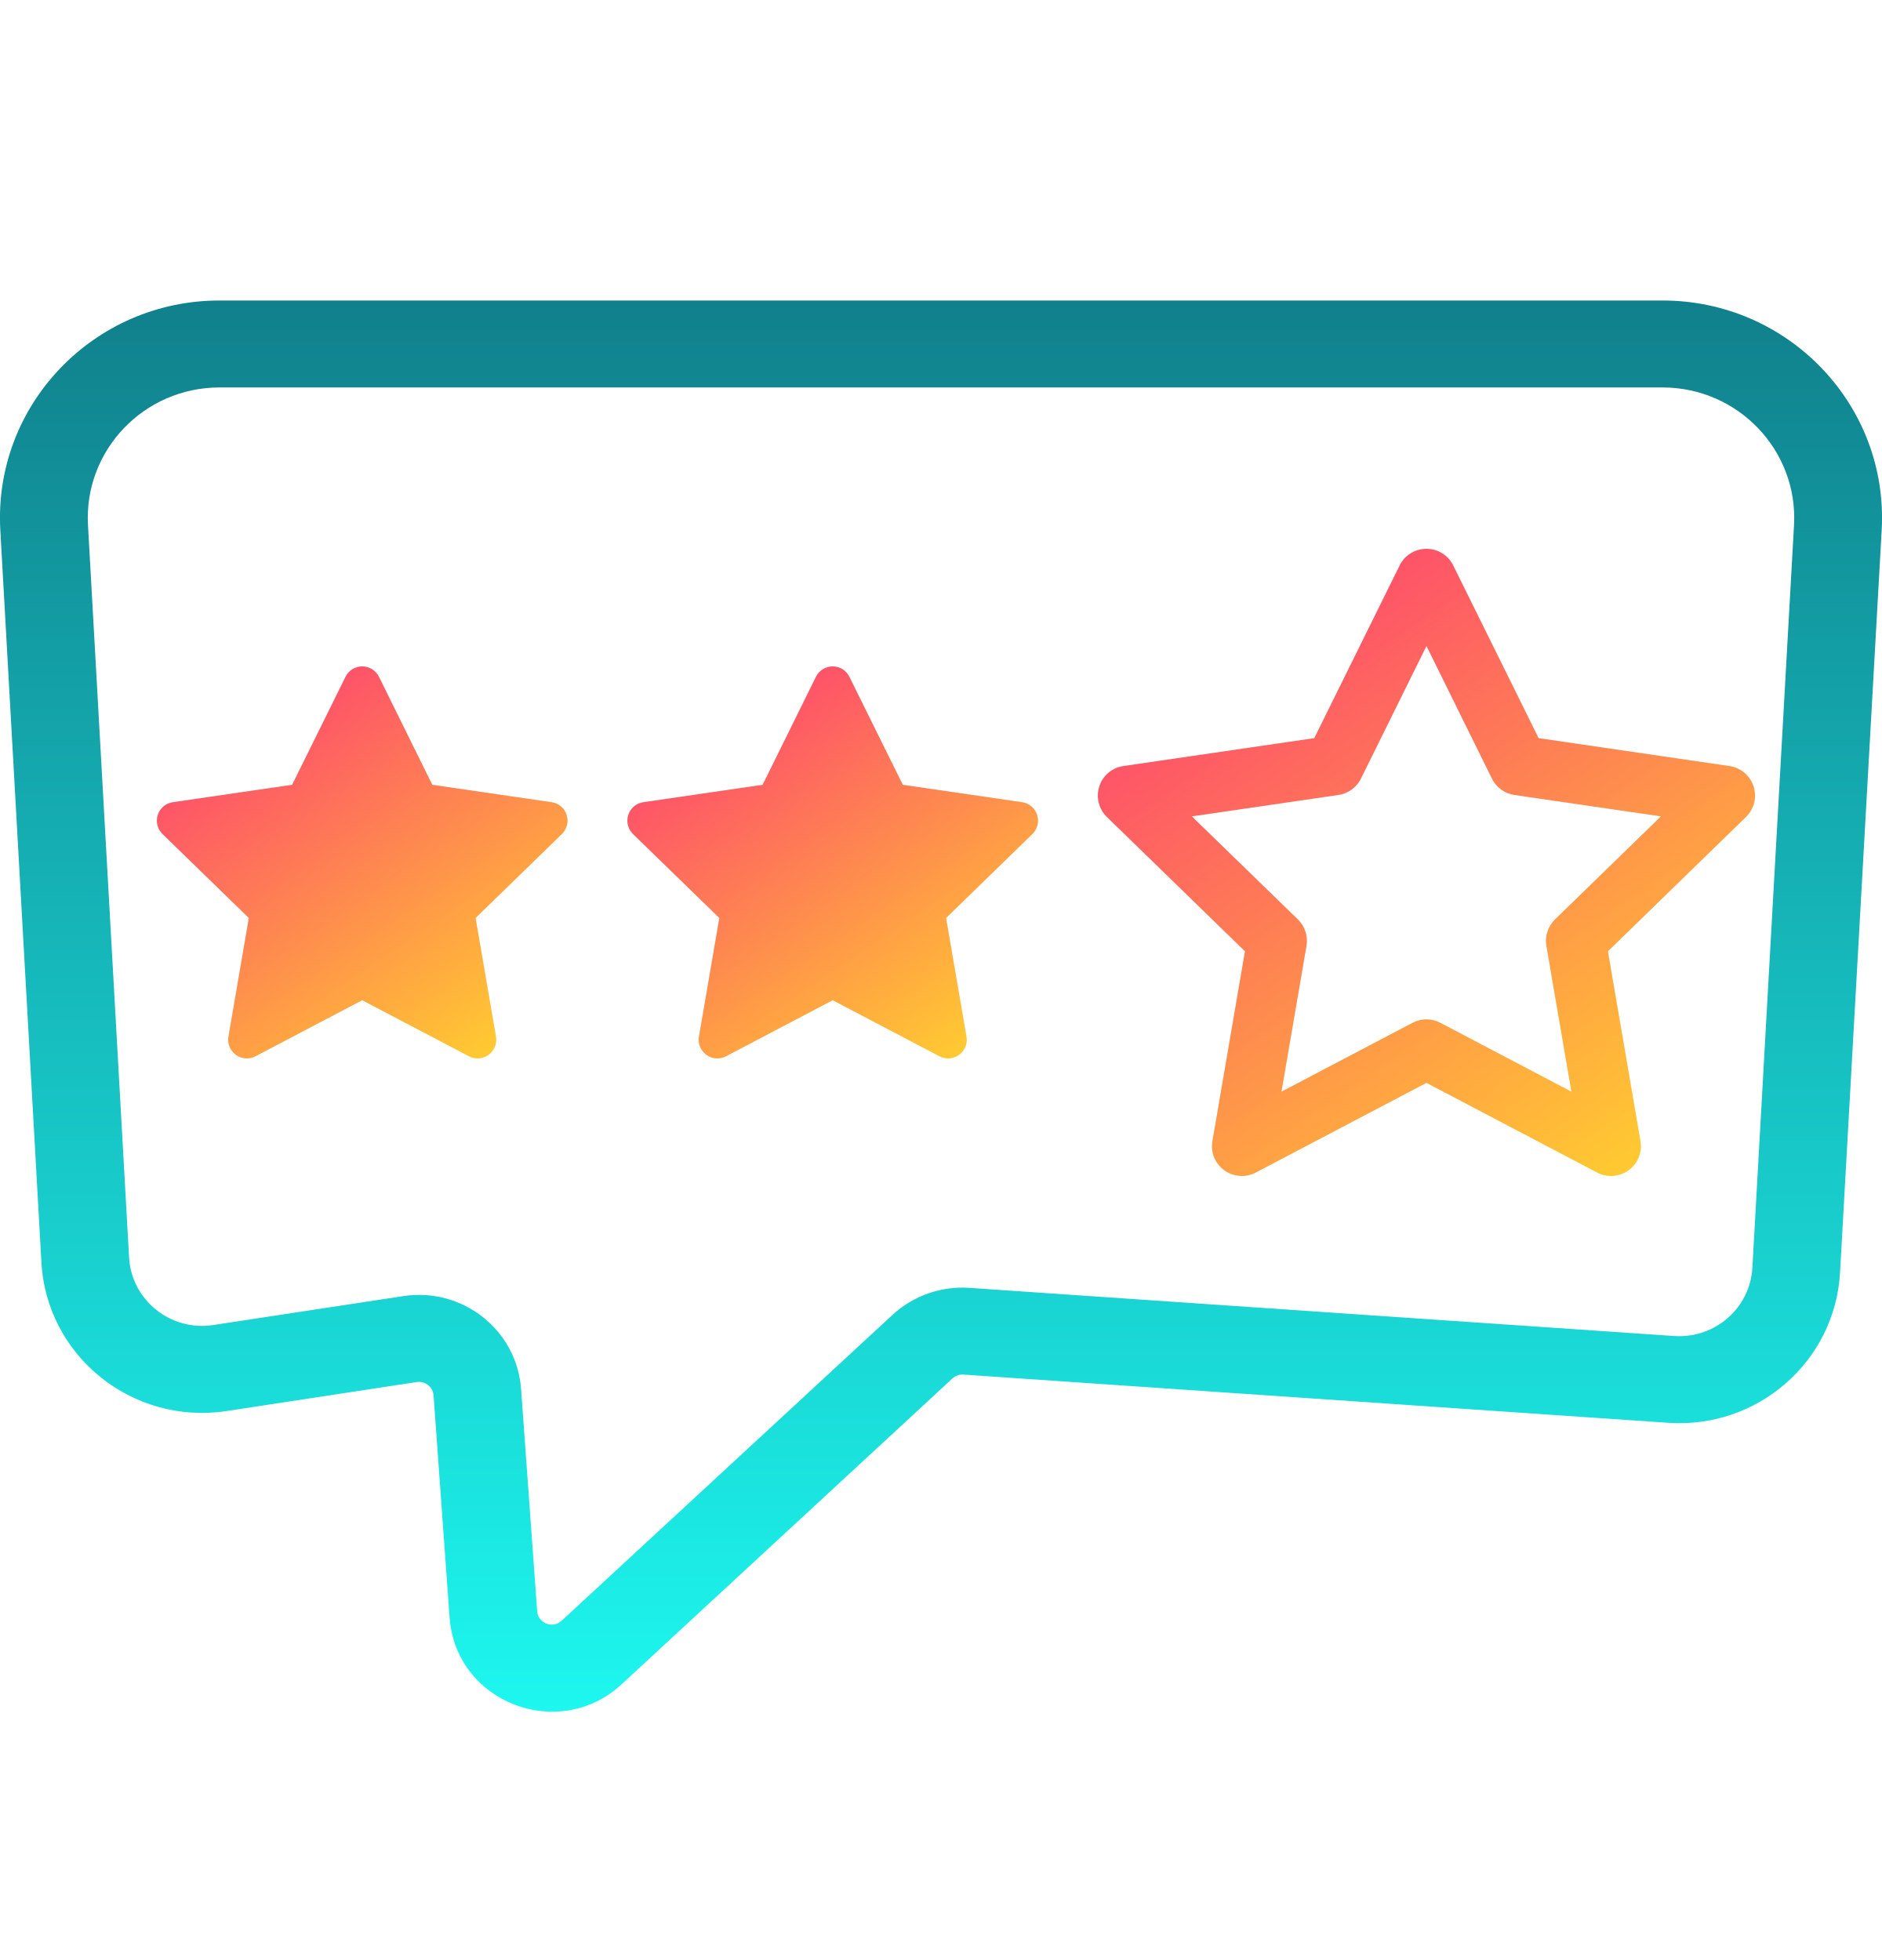
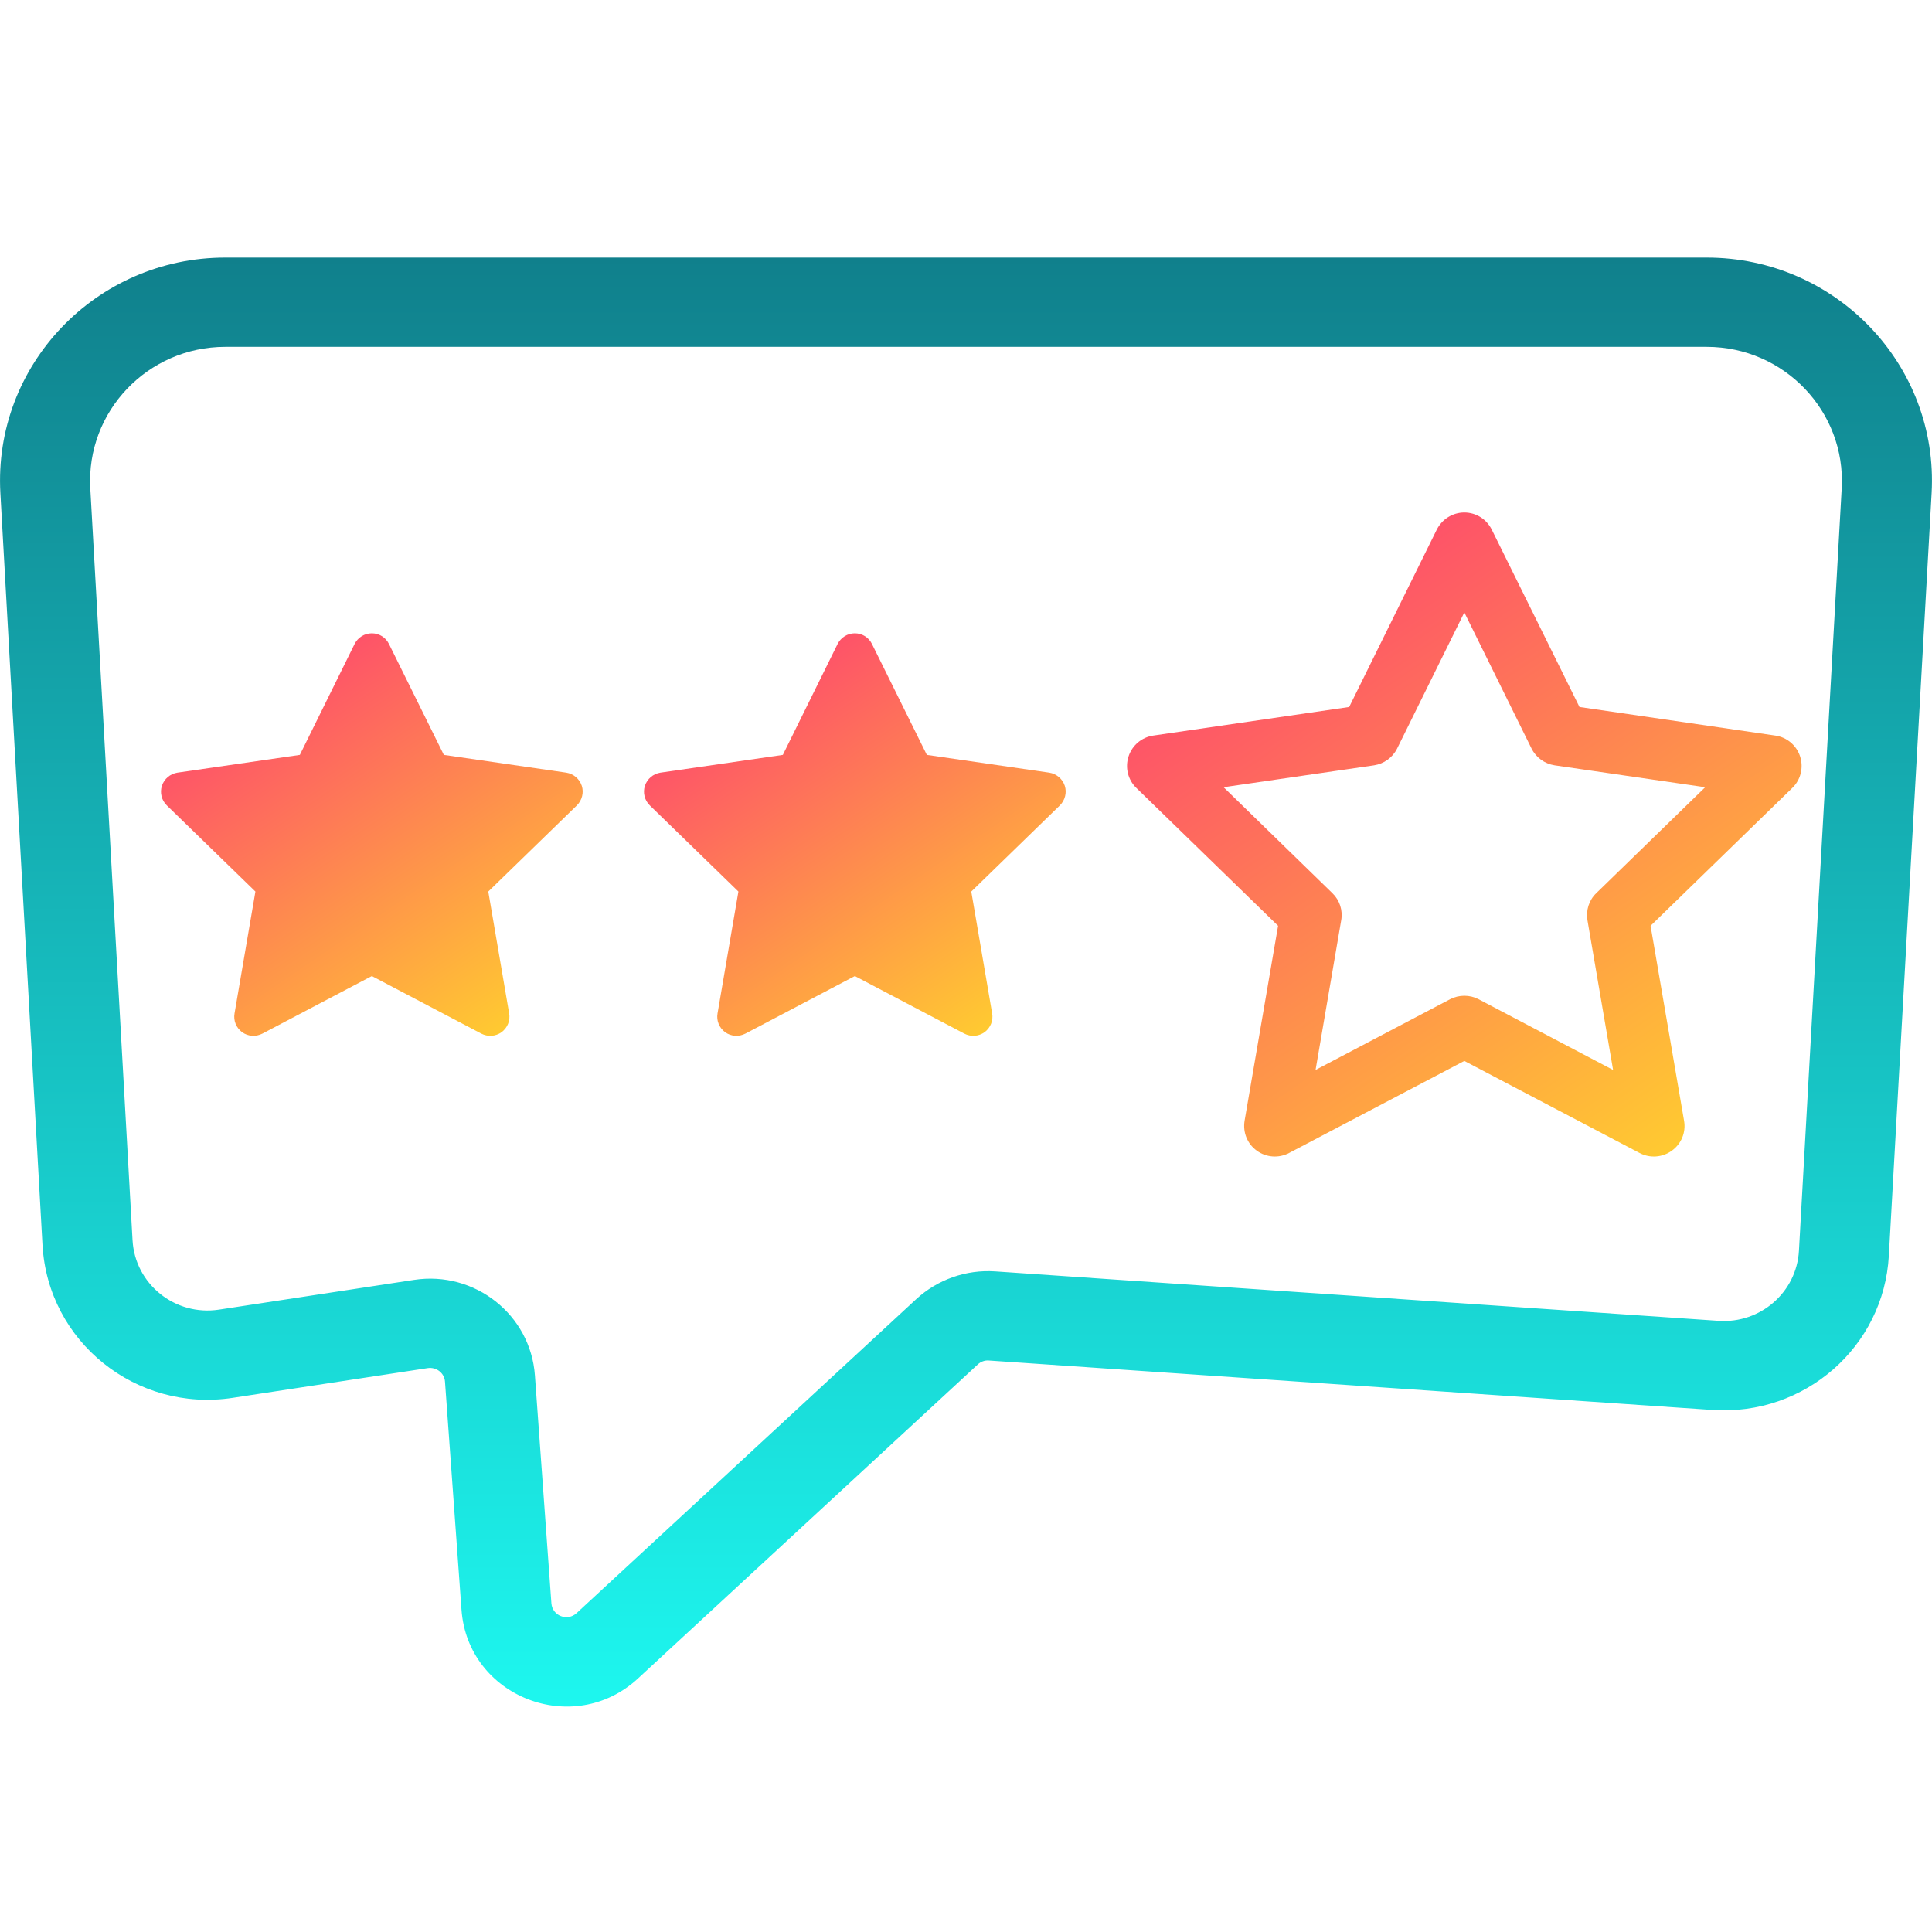
- <svg xmlns="http://www.w3.org/2000/svg" width="24" height="25" viewBox="0 0 24 25" fill="none">
-   <path fill-rule="evenodd" clip-rule="evenodd" d="M0.004 6.76C-0.085 5.17 1.192 3.833 2.799 3.833H21.201C22.808 3.833 24.085 5.17 23.996 6.76L23.465 16.232C23.401 17.364 22.416 18.226 21.274 18.148L12.285 17.533C12.233 17.53 12.183 17.548 12.145 17.583L7.927 21.483C7.124 22.225 5.811 21.715 5.733 20.629L5.529 17.798C5.521 17.69 5.422 17.612 5.314 17.628L2.889 17.998C1.691 18.18 0.595 17.3 0.528 16.101L0.004 6.76ZM2.799 4.942C1.835 4.942 1.069 5.745 1.122 6.698L1.646 16.039C1.677 16.584 2.175 16.984 2.719 16.901L5.144 16.532C5.898 16.417 6.591 16.964 6.645 17.718L6.85 20.55C6.861 20.705 7.048 20.778 7.163 20.672L11.381 16.772C11.646 16.527 12.001 16.402 12.362 16.427L21.351 17.041C21.87 17.076 22.318 16.685 22.347 16.17L22.878 6.698C22.931 5.745 22.165 4.942 21.201 4.942H2.799Z" fill="url(#paint0_linear_15032_54407)" />
-   <path fill-rule="evenodd" clip-rule="evenodd" d="M18.191 7C18.335 7 18.468 7.082 18.532 7.212L19.621 9.415L22.055 9.771C22.198 9.792 22.318 9.892 22.362 10.03C22.407 10.168 22.37 10.319 22.266 10.42L20.505 12.134L20.92 14.555C20.945 14.698 20.886 14.842 20.769 14.927C20.651 15.012 20.496 15.024 20.367 14.956L18.191 13.812L16.014 14.956C15.885 15.024 15.73 15.012 15.612 14.927C15.495 14.842 15.436 14.698 15.461 14.555L15.876 12.134L14.115 10.42C14.011 10.319 13.974 10.168 14.019 10.03C14.063 9.892 14.182 9.792 14.326 9.771L16.76 9.415L17.849 7.212C17.913 7.082 18.046 7 18.191 7ZM18.191 8.24L17.355 9.932C17.299 10.044 17.192 10.122 17.068 10.14L15.199 10.413L16.552 11.728C16.641 11.816 16.682 11.942 16.661 12.065L16.342 13.924L18.013 13.046C18.124 12.987 18.257 12.987 18.368 13.046L20.039 13.924L19.72 12.065C19.699 11.942 19.74 11.816 19.829 11.728L21.181 10.413L19.312 10.14C19.189 10.122 19.081 10.044 19.026 9.932L18.191 8.24Z" fill="url(#paint1_linear_15032_54407)" />
-   <path fill-rule="evenodd" clip-rule="evenodd" d="M10.619 8.5C10.71 8.5 10.792 8.551 10.832 8.633L11.513 10.01L13.034 10.232C13.124 10.245 13.198 10.308 13.226 10.394C13.254 10.48 13.231 10.574 13.166 10.638L12.065 11.709L12.325 13.222C12.341 13.311 12.304 13.401 12.23 13.455C12.157 13.508 12.06 13.515 11.98 13.473L10.619 12.758L9.258 13.473C9.178 13.515 9.081 13.508 9.008 13.455C8.934 13.401 8.898 13.311 8.913 13.222L9.173 11.709L8.072 10.638C8.007 10.574 7.984 10.48 8.012 10.394C8.04 10.308 8.114 10.245 8.204 10.232L9.725 10.01L10.405 8.633C10.446 8.551 10.528 8.5 10.619 8.5Z" fill="url(#paint2_linear_15032_54407)" />
-   <path fill-rule="evenodd" clip-rule="evenodd" d="M4.619 8.5C4.71 8.5 4.792 8.551 4.833 8.633L5.513 10.01L7.034 10.232C7.124 10.245 7.199 10.308 7.226 10.394C7.254 10.48 7.231 10.574 7.166 10.638L6.065 11.709L6.325 13.222C6.34 13.311 6.304 13.401 6.23 13.455C6.157 13.508 6.06 13.515 5.98 13.473L4.619 12.758L3.258 13.473C3.178 13.515 3.081 13.508 3.008 13.455C2.934 13.401 2.898 13.311 2.913 13.222L3.173 11.709L2.072 10.638C2.007 10.574 1.984 10.48 2.012 10.394C2.04 10.308 2.114 10.245 2.204 10.232L3.725 10.01L4.406 8.633C4.446 8.551 4.528 8.5 4.619 8.5Z" fill="url(#paint3_linear_15032_54407)" />
+ <svg xmlns="http://www.w3.org/2000/svg" width="15" height="15" viewBox="0 0 15 15" fill="none">
+   <path fill-rule="evenodd" clip-rule="evenodd" d="M0.003 3.829C-0.053 2.836 0.745 2 1.749 2H13.251C14.255 2 15.053 2.836 14.997 3.829L14.665 9.749C14.626 10.457 14.01 10.995 13.296 10.947L7.678 10.563C7.646 10.56 7.614 10.572 7.591 10.594L4.954 13.031C4.453 13.495 3.632 13.176 3.583 12.498L3.455 10.728C3.451 10.661 3.389 10.612 3.321 10.622L1.806 10.853C1.057 10.967 0.372 10.417 0.33 9.667L0.003 3.829ZM1.749 2.693C1.147 2.693 0.668 3.195 0.701 3.791L1.029 9.629C1.048 9.969 1.359 10.22 1.7 10.168L3.215 9.937C3.686 9.865 4.119 10.207 4.153 10.678L4.281 12.448C4.288 12.545 4.405 12.591 4.477 12.524L7.113 10.087C7.279 9.934 7.501 9.856 7.726 9.871L13.344 10.255C13.669 10.277 13.949 10.032 13.967 9.711L14.299 3.791C14.332 3.195 13.853 2.693 13.251 2.693H1.749Z" fill="url(#paint0_linear_15032_54392)" />
+   <path fill-rule="evenodd" clip-rule="evenodd" d="M11.369 3.979C11.46 3.979 11.542 4.031 11.582 4.112L12.263 5.489L13.784 5.711C13.874 5.724 13.948 5.787 13.976 5.873C14.004 5.959 13.981 6.054 13.916 6.117L12.815 7.188L13.075 8.701C13.091 8.791 13.054 8.881 12.98 8.934C12.907 8.987 12.81 8.994 12.73 8.952L11.369 8.237L10.008 8.952C9.928 8.994 9.831 8.987 9.758 8.934C9.684 8.881 9.648 8.791 9.663 8.701L9.923 7.188L8.822 6.117C8.757 6.054 8.734 5.959 8.762 5.873C8.79 5.787 8.864 5.724 8.954 5.711L10.475 5.489L11.155 4.112C11.196 4.031 11.278 3.979 11.369 3.979ZM11.369 4.755L10.847 5.812C10.812 5.882 10.745 5.93 10.668 5.942L9.5 6.112L10.345 6.935C10.401 6.989 10.427 7.068 10.413 7.145L10.214 8.307L11.258 7.758C11.328 7.722 11.411 7.722 11.48 7.758L12.524 8.307L12.325 7.145C12.312 7.068 12.337 6.989 12.393 6.935L13.239 6.112L12.07 5.942C11.993 5.93 11.926 5.882 11.891 5.812L11.369 4.755Z" fill="url(#paint1_linear_15032_54392)" />
+   <path fill-rule="evenodd" clip-rule="evenodd" d="M6.637 4.917C6.694 4.917 6.745 4.949 6.77 5L7.196 5.861L8.147 5.999C8.203 6.008 8.249 6.047 8.267 6.101C8.284 6.154 8.269 6.213 8.229 6.253L7.541 6.922L7.703 7.868C7.713 7.924 7.69 7.98 7.644 8.014C7.598 8.047 7.537 8.051 7.487 8.025L6.637 7.578L5.787 8.025C5.736 8.051 5.676 8.047 5.63 8.014C5.584 7.98 5.561 7.924 5.571 7.868L5.733 6.922L5.045 6.253C5.004 6.213 4.99 6.154 5.007 6.101C5.025 6.047 5.071 6.008 5.127 5.999L6.078 5.861L6.503 5C6.529 4.949 6.58 4.917 6.637 4.917Z" fill="url(#paint2_linear_15032_54392)" />
+   <path fill-rule="evenodd" clip-rule="evenodd" d="M2.887 4.917C2.944 4.917 2.995 4.949 3.02 5L3.446 5.861L4.397 5.999C4.453 6.008 4.499 6.047 4.517 6.101C4.534 6.154 4.519 6.213 4.479 6.253L3.791 6.922L3.953 7.868C3.963 7.924 3.94 7.98 3.894 8.014C3.848 8.047 3.787 8.051 3.737 8.025L2.887 7.578L2.037 8.025C1.986 8.051 1.926 8.047 1.88 8.014C1.834 7.98 1.811 7.924 1.821 7.868L1.983 6.922L1.295 6.253C1.254 6.213 1.24 6.154 1.257 6.101C1.275 6.047 1.321 6.008 1.377 5.999L2.328 5.861L2.753 5C2.779 4.949 2.83 4.917 2.887 4.917Z" fill="url(#paint3_linear_15032_54392)" />
  <defs>
-     <linearGradient id="paint0_linear_15032_54407" x1="12" y1="3.833" x2="12" y2="21.833" gradientUnits="userSpaceOnUse">
+     <linearGradient id="paint0_linear_15032_54392" x1="7.5" y1="2" x2="7.5" y2="13.25" gradientUnits="userSpaceOnUse">
      <stop stop-color="#10808C" />
      <stop offset="1" stop-color="#1DF7EF" />
    </linearGradient>
-     <linearGradient id="paint1_linear_15032_54407" x1="18.191" y1="7" x2="23.497" y2="14.815" gradientUnits="userSpaceOnUse">
+     <linearGradient id="paint1_linear_15032_54392" x1="11.369" y1="3.979" x2="14.685" y2="8.864" gradientUnits="userSpaceOnUse">
      <stop stop-color="#FE5468" />
      <stop offset="1" stop-color="#FFDF27" />
    </linearGradient>
-     <linearGradient id="paint2_linear_15032_54407" x1="10.619" y1="8.5" x2="13.935" y2="13.384" gradientUnits="userSpaceOnUse">
+     <linearGradient id="paint2_linear_15032_54392" x1="6.637" y1="4.917" x2="8.71" y2="7.97" gradientUnits="userSpaceOnUse">
      <stop stop-color="#FE5468" />
      <stop offset="1" stop-color="#FFDF27" />
    </linearGradient>
-     <linearGradient id="paint3_linear_15032_54407" x1="4.619" y1="8.5" x2="7.935" y2="13.384" gradientUnits="userSpaceOnUse">
+     <linearGradient id="paint3_linear_15032_54392" x1="2.887" y1="4.917" x2="4.96" y2="7.97" gradientUnits="userSpaceOnUse">
      <stop stop-color="#FE5468" />
      <stop offset="1" stop-color="#FFDF27" />
    </linearGradient>
  </defs>
</svg>
